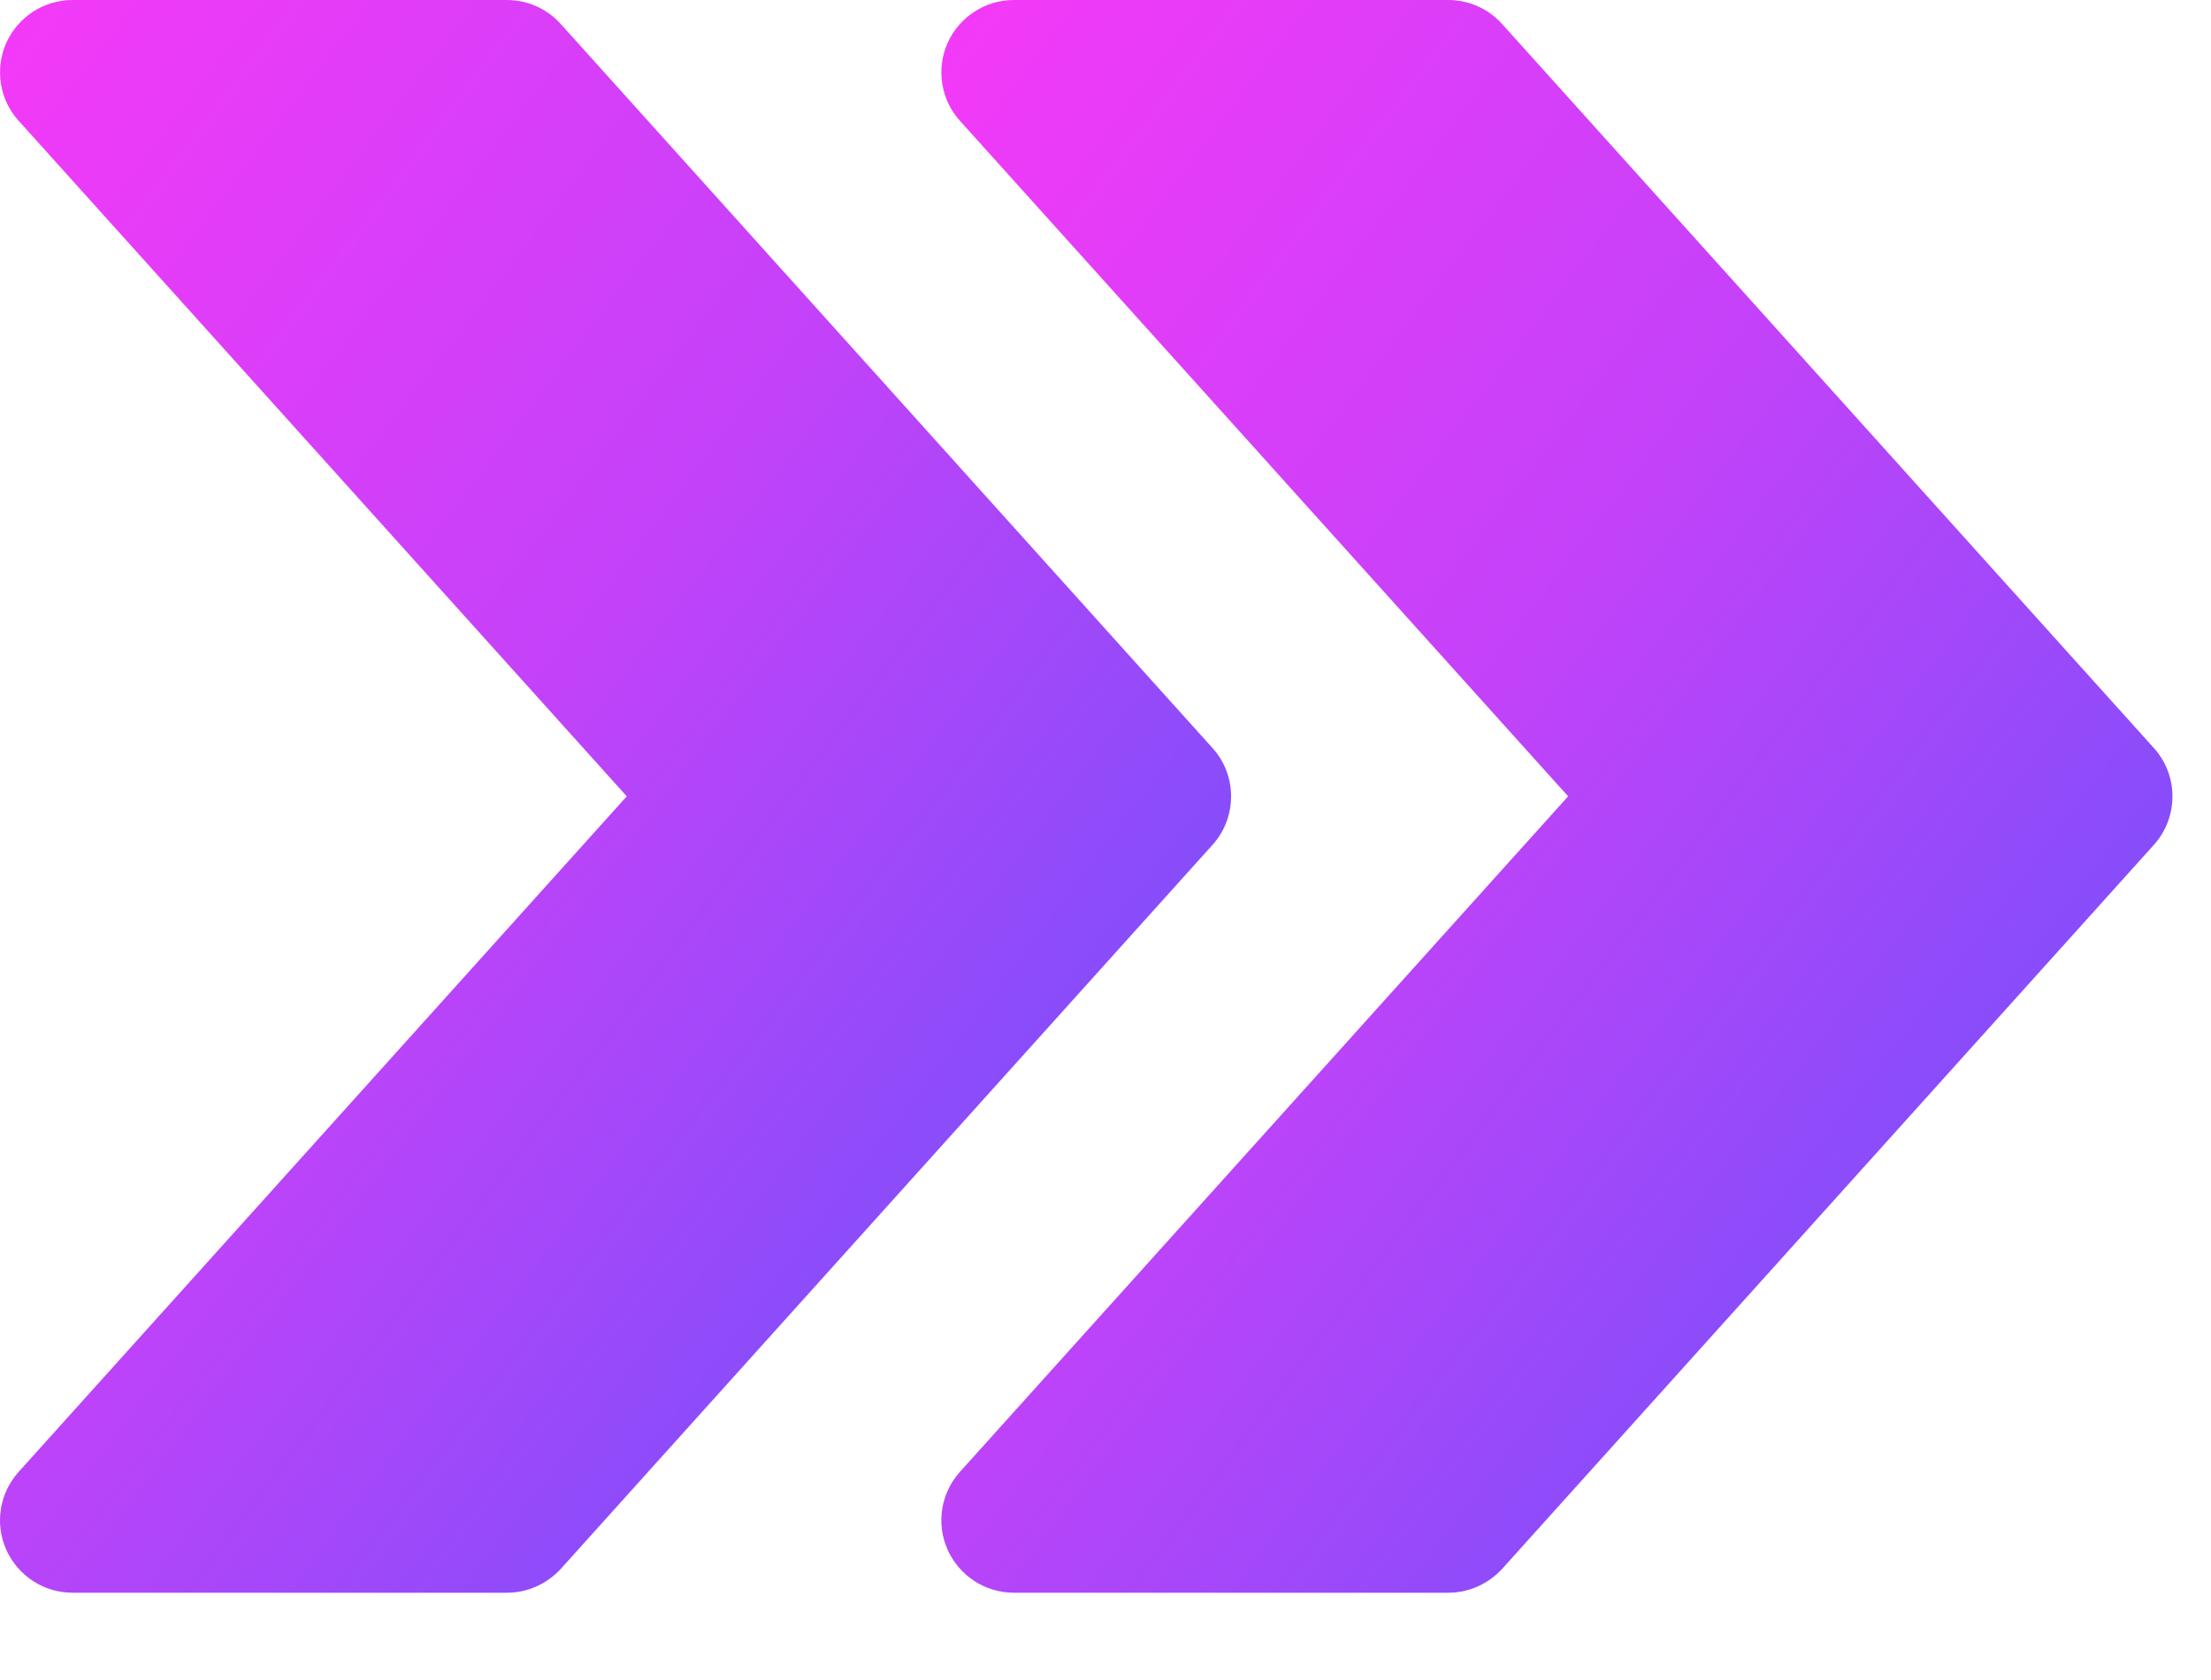
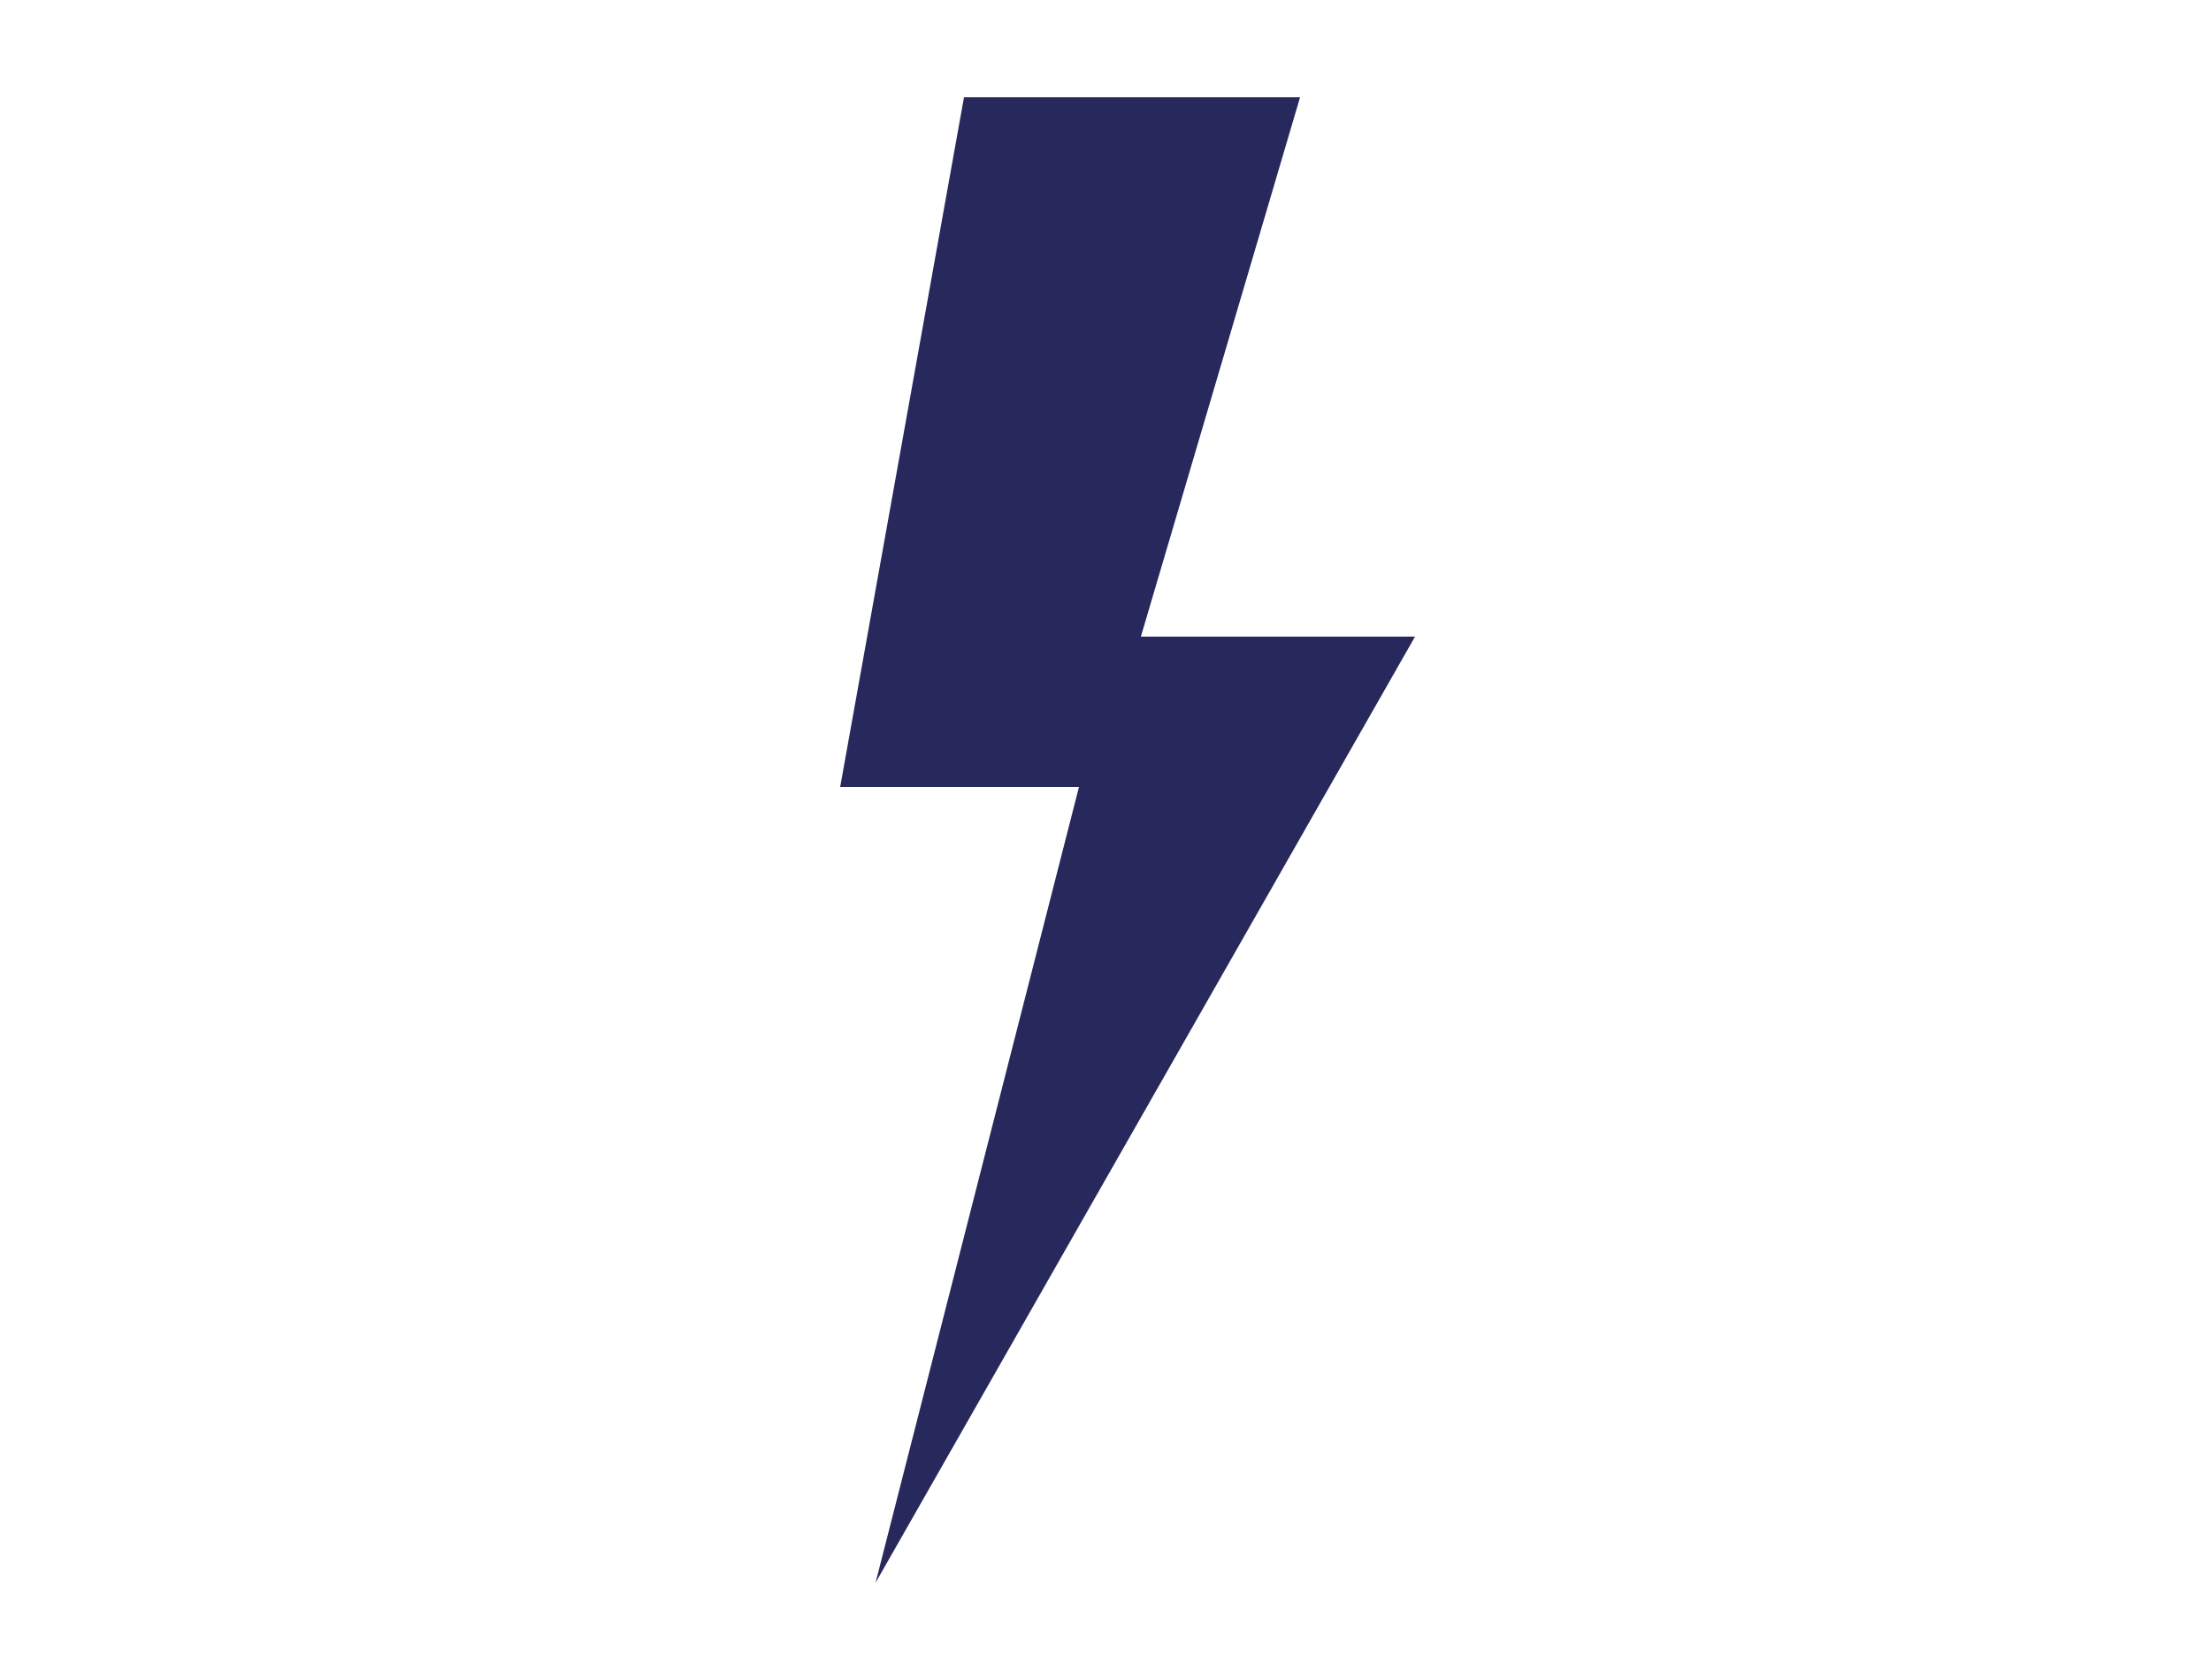
- <svg xmlns="http://www.w3.org/2000/svg" width="25" height="19" viewBox="0 0 25 19" fill="none">
-   <path d="M24.354 8.46L16.985 0.272C16.828 0.098 16.609 0 16.376 0H11.464C11.141 0 10.848 0.19 10.715 0.485C10.584 0.781 10.638 1.127 10.854 1.366L17.731 9.006L10.854 16.646C10.638 16.886 10.583 17.232 10.715 17.527C10.848 17.823 11.141 18.013 11.464 18.013H16.376C16.609 18.013 16.828 17.913 16.985 17.743L24.354 9.555C24.634 9.244 24.634 8.769 24.354 8.46Z" fill="url(#paint0_linear_159_67708)" />
-   <path d="M13.71 8.46L6.341 0.272C6.184 0.098 5.965 0 5.732 0H0.82C0.497 0 0.204 0.19 0.071 0.485C-0.06 0.781 -0.006 1.127 0.211 1.366L7.087 9.006L0.211 16.646C-0.006 16.886 -0.061 17.232 0.071 17.527C0.204 17.823 0.497 18.013 0.82 18.013H5.732C5.965 18.013 6.184 17.913 6.341 17.743L13.71 9.555C13.99 9.244 13.99 8.769 13.71 8.46Z" fill="url(#paint1_linear_159_67708)" />
+ <svg xmlns="http://www.w3.org/2000/svg" id="Capa_1" version="1.1" viewBox="0 0 25 19">
  <defs>
-     <linearGradient id="paint0_linear_159_67708" x1="10.644" y1="0" x2="28.955" y2="13.85" gradientUnits="userSpaceOnUse">
-       <stop stop-color="#F539F8" />
-       <stop offset="0.417" stop-color="#C342F9" />
-       <stop offset="1" stop-color="#5356FB" />
-     </linearGradient>
-     <linearGradient id="paint1_linear_159_67708" x1="0" y1="0" x2="18.311" y2="13.85" gradientUnits="userSpaceOnUse">
-       <stop stop-color="#F539F8" />
-       <stop offset="0.417" stop-color="#C342F9" />
-       <stop offset="1" stop-color="#5356FB" />
-     </linearGradient>
+     <style>
+       .st0 {
+         fill: #27285c;
+       }
+     </style>
  </defs>
+   <polygon class="st0" points="14.7 1.1 12.9 7.2 16 7.2 9.9 17.9 12.2 8.9 9.5 8.9 10.9 1.1 14.7 1.1" />
</svg>
